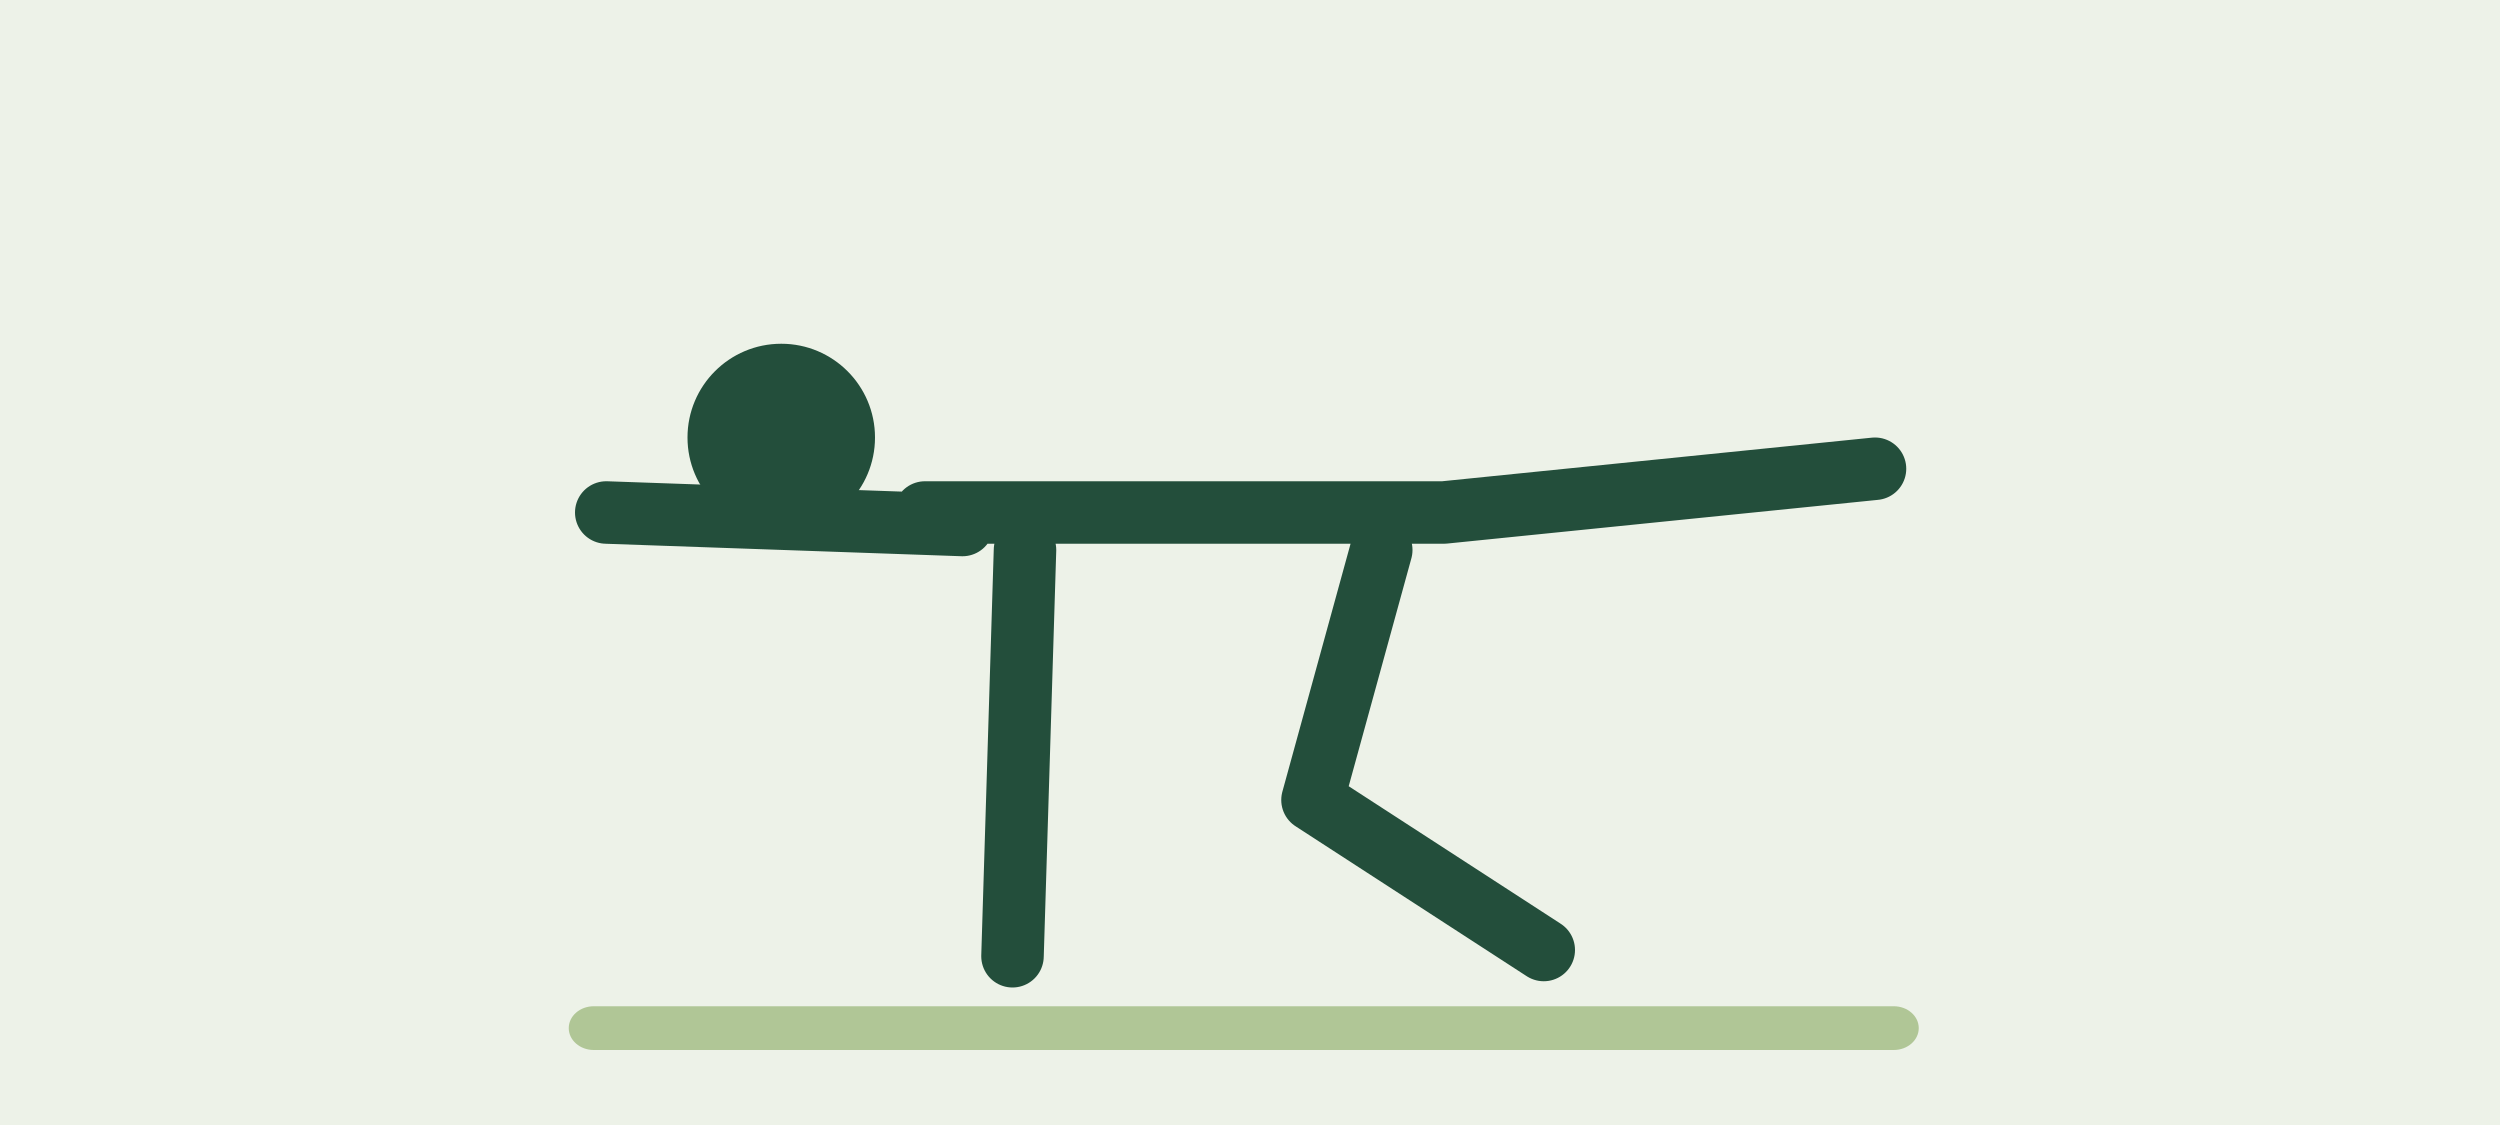
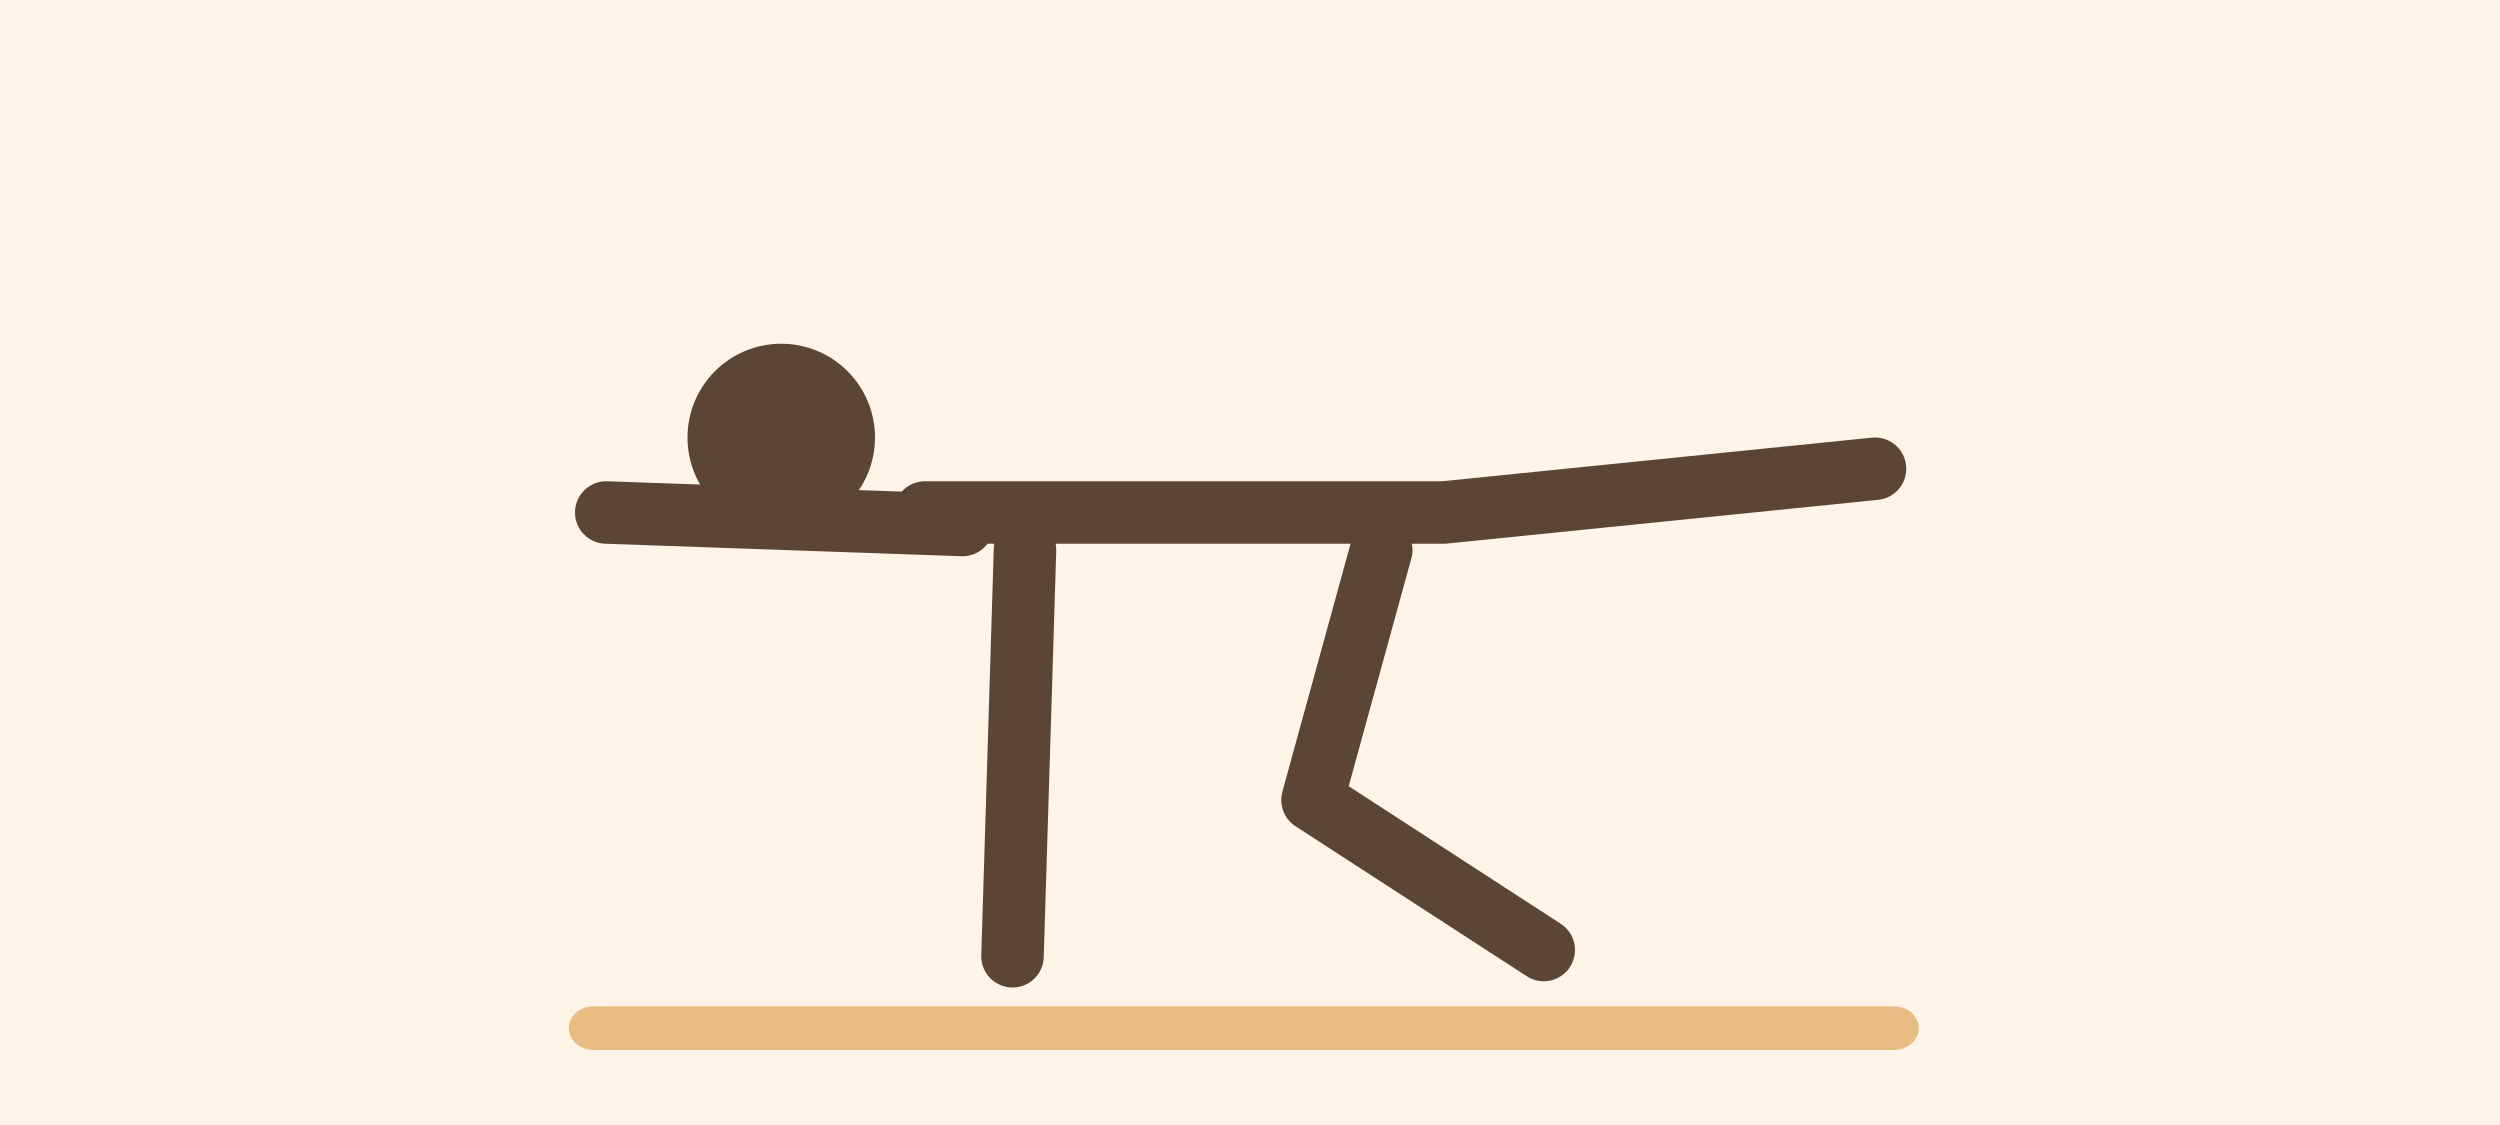
<svg xmlns="http://www.w3.org/2000/svg" viewBox="0 0 400 180">
-   <path fill="#edf2e8" d="M0 0h400v180H0z" />
-   <circle cx="125" cy="70" r="15" fill="#234e3b" />
-   <g fill="none" stroke="#234e3b" stroke-width="10" stroke-linecap="round" stroke-linejoin="round">
+   <path fill="#fff4e7" d="M0 0h400v180H0z" />
+   <circle cx="125" cy="70" r="15" fill="#5b4535" />
+   <g fill="none" stroke="#5b4535" stroke-width="10" stroke-linecap="round" stroke-linejoin="round">
    <path d="M148 82h83l69-7M154 84l-57-2M164 88l-2 65m59-65-11 40 37 24" />
  </g>
-   <rect x="91" y="161" width="216" height="7" rx="4" fill="#b0c696" />
+   <rect x="91" y="161" width="216" height="7" rx="4" fill="#e8bc83" />
</svg>
